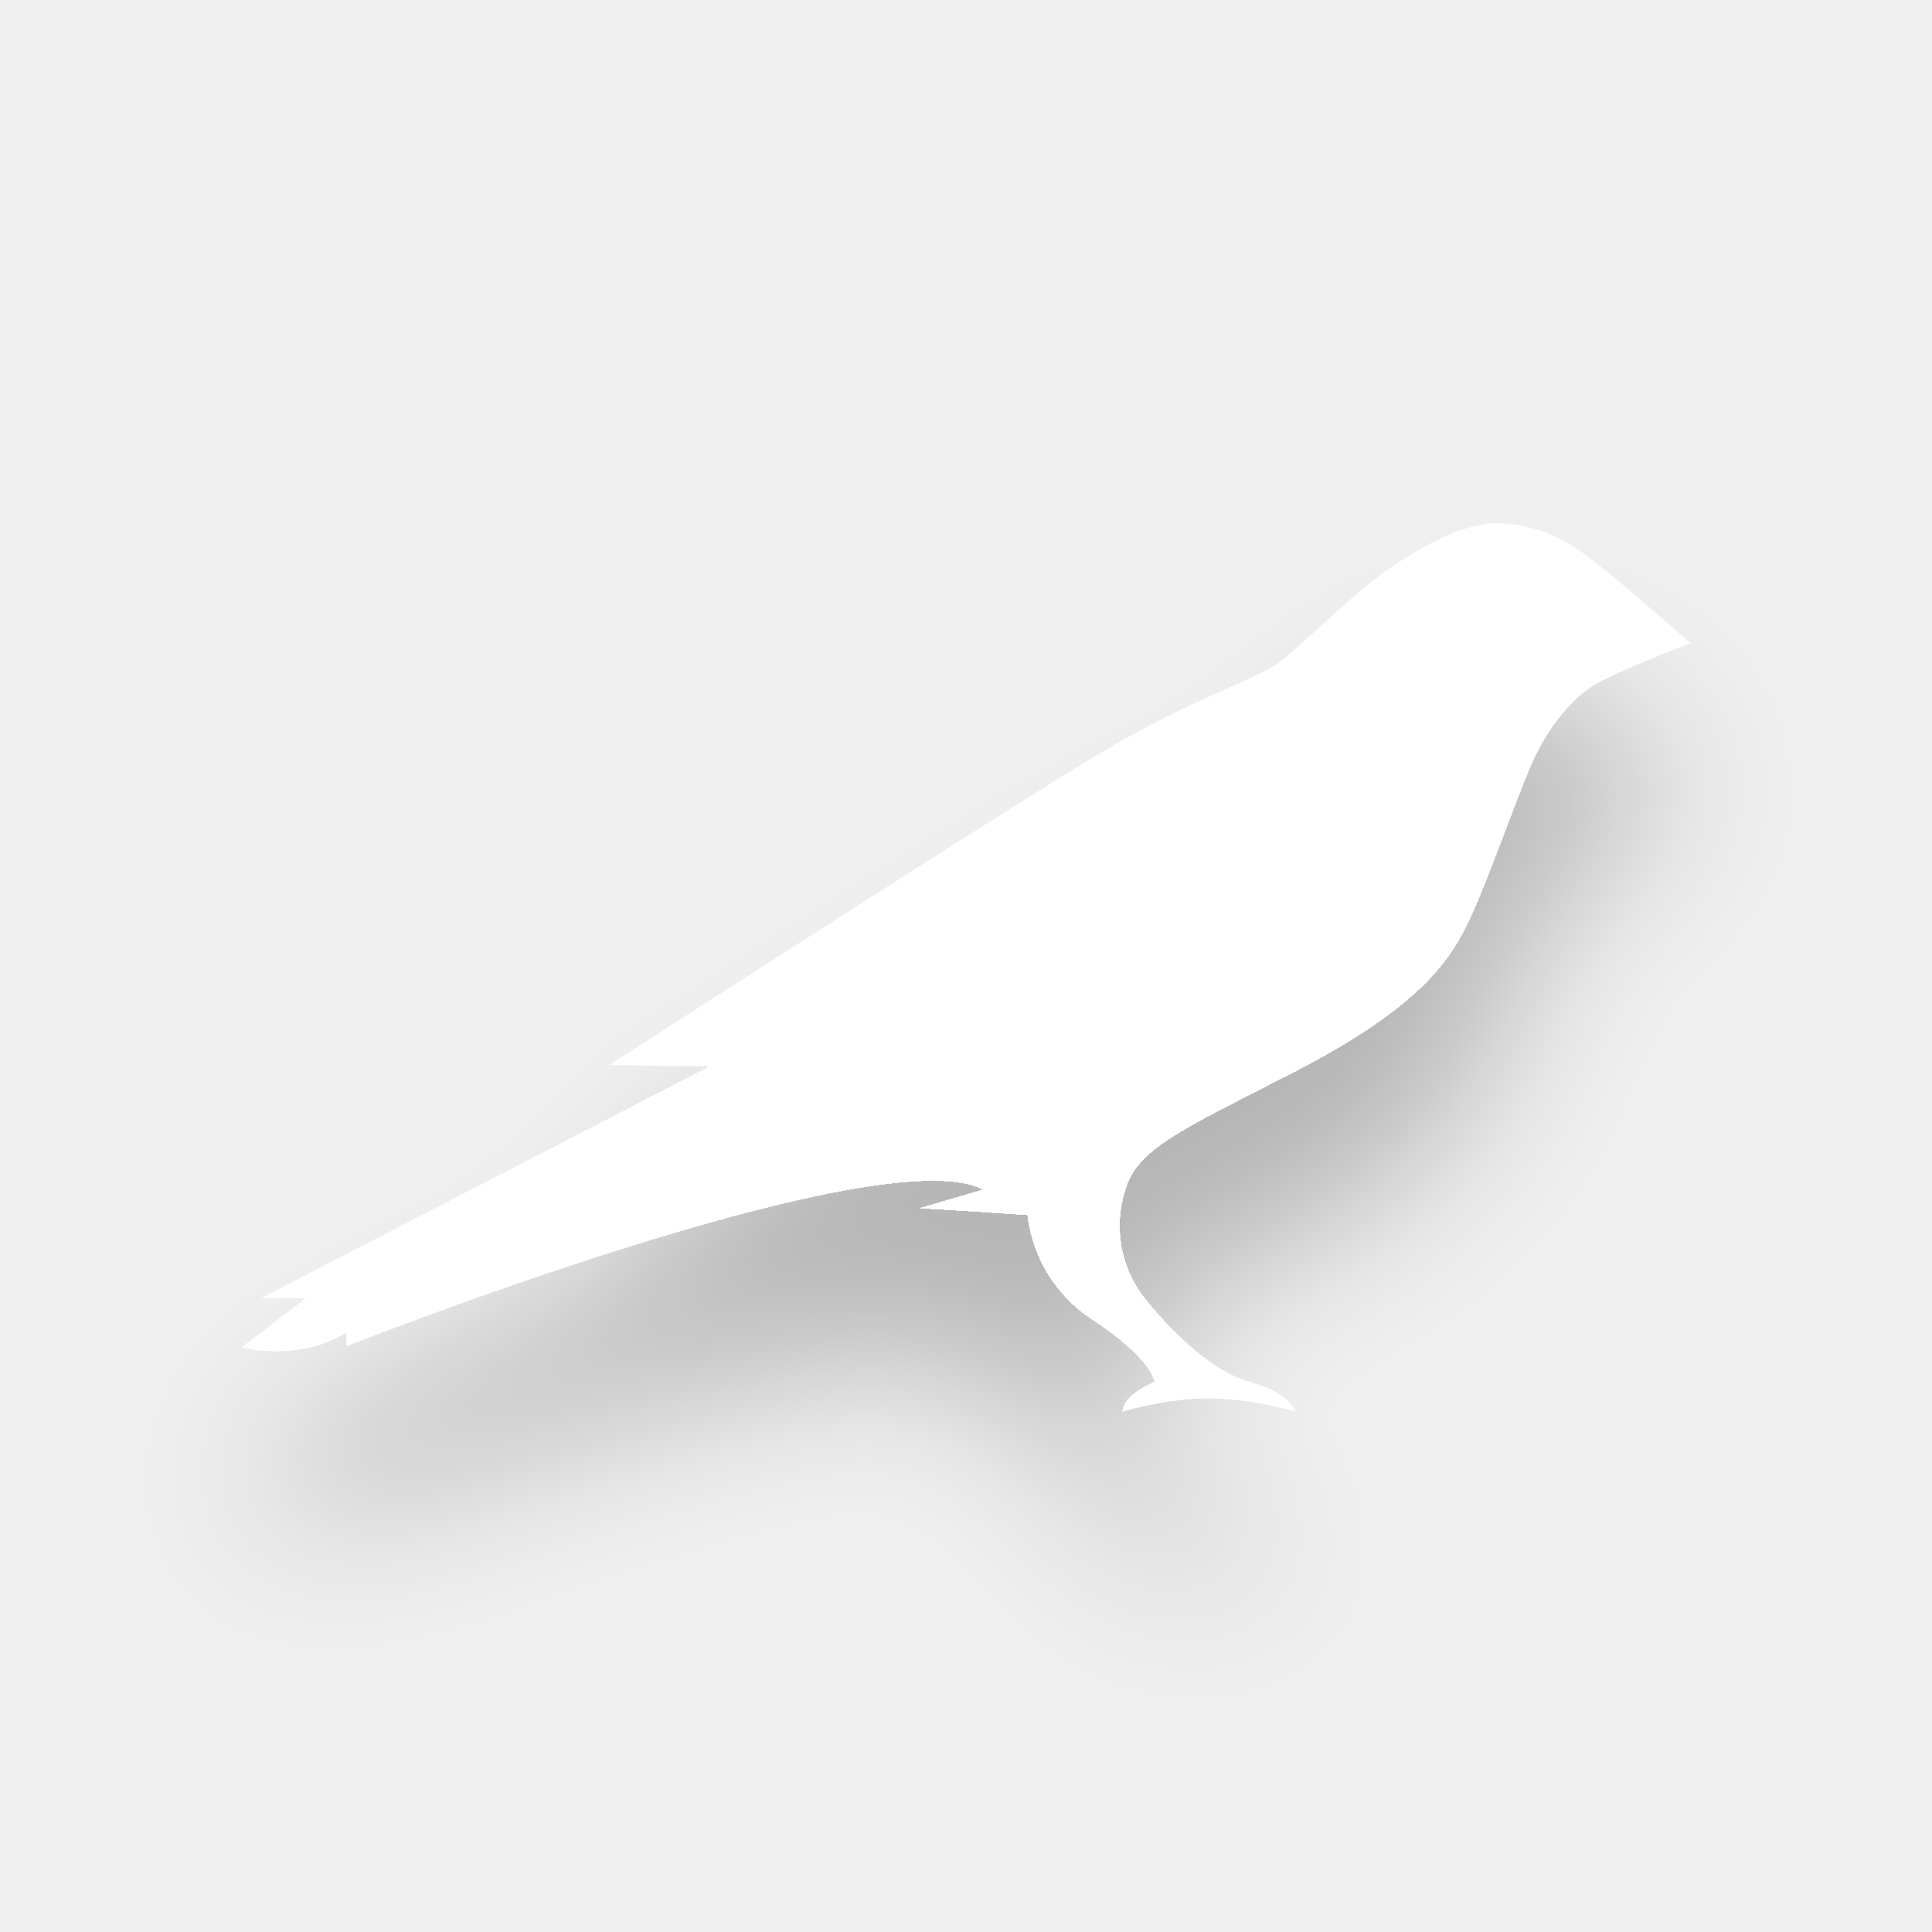
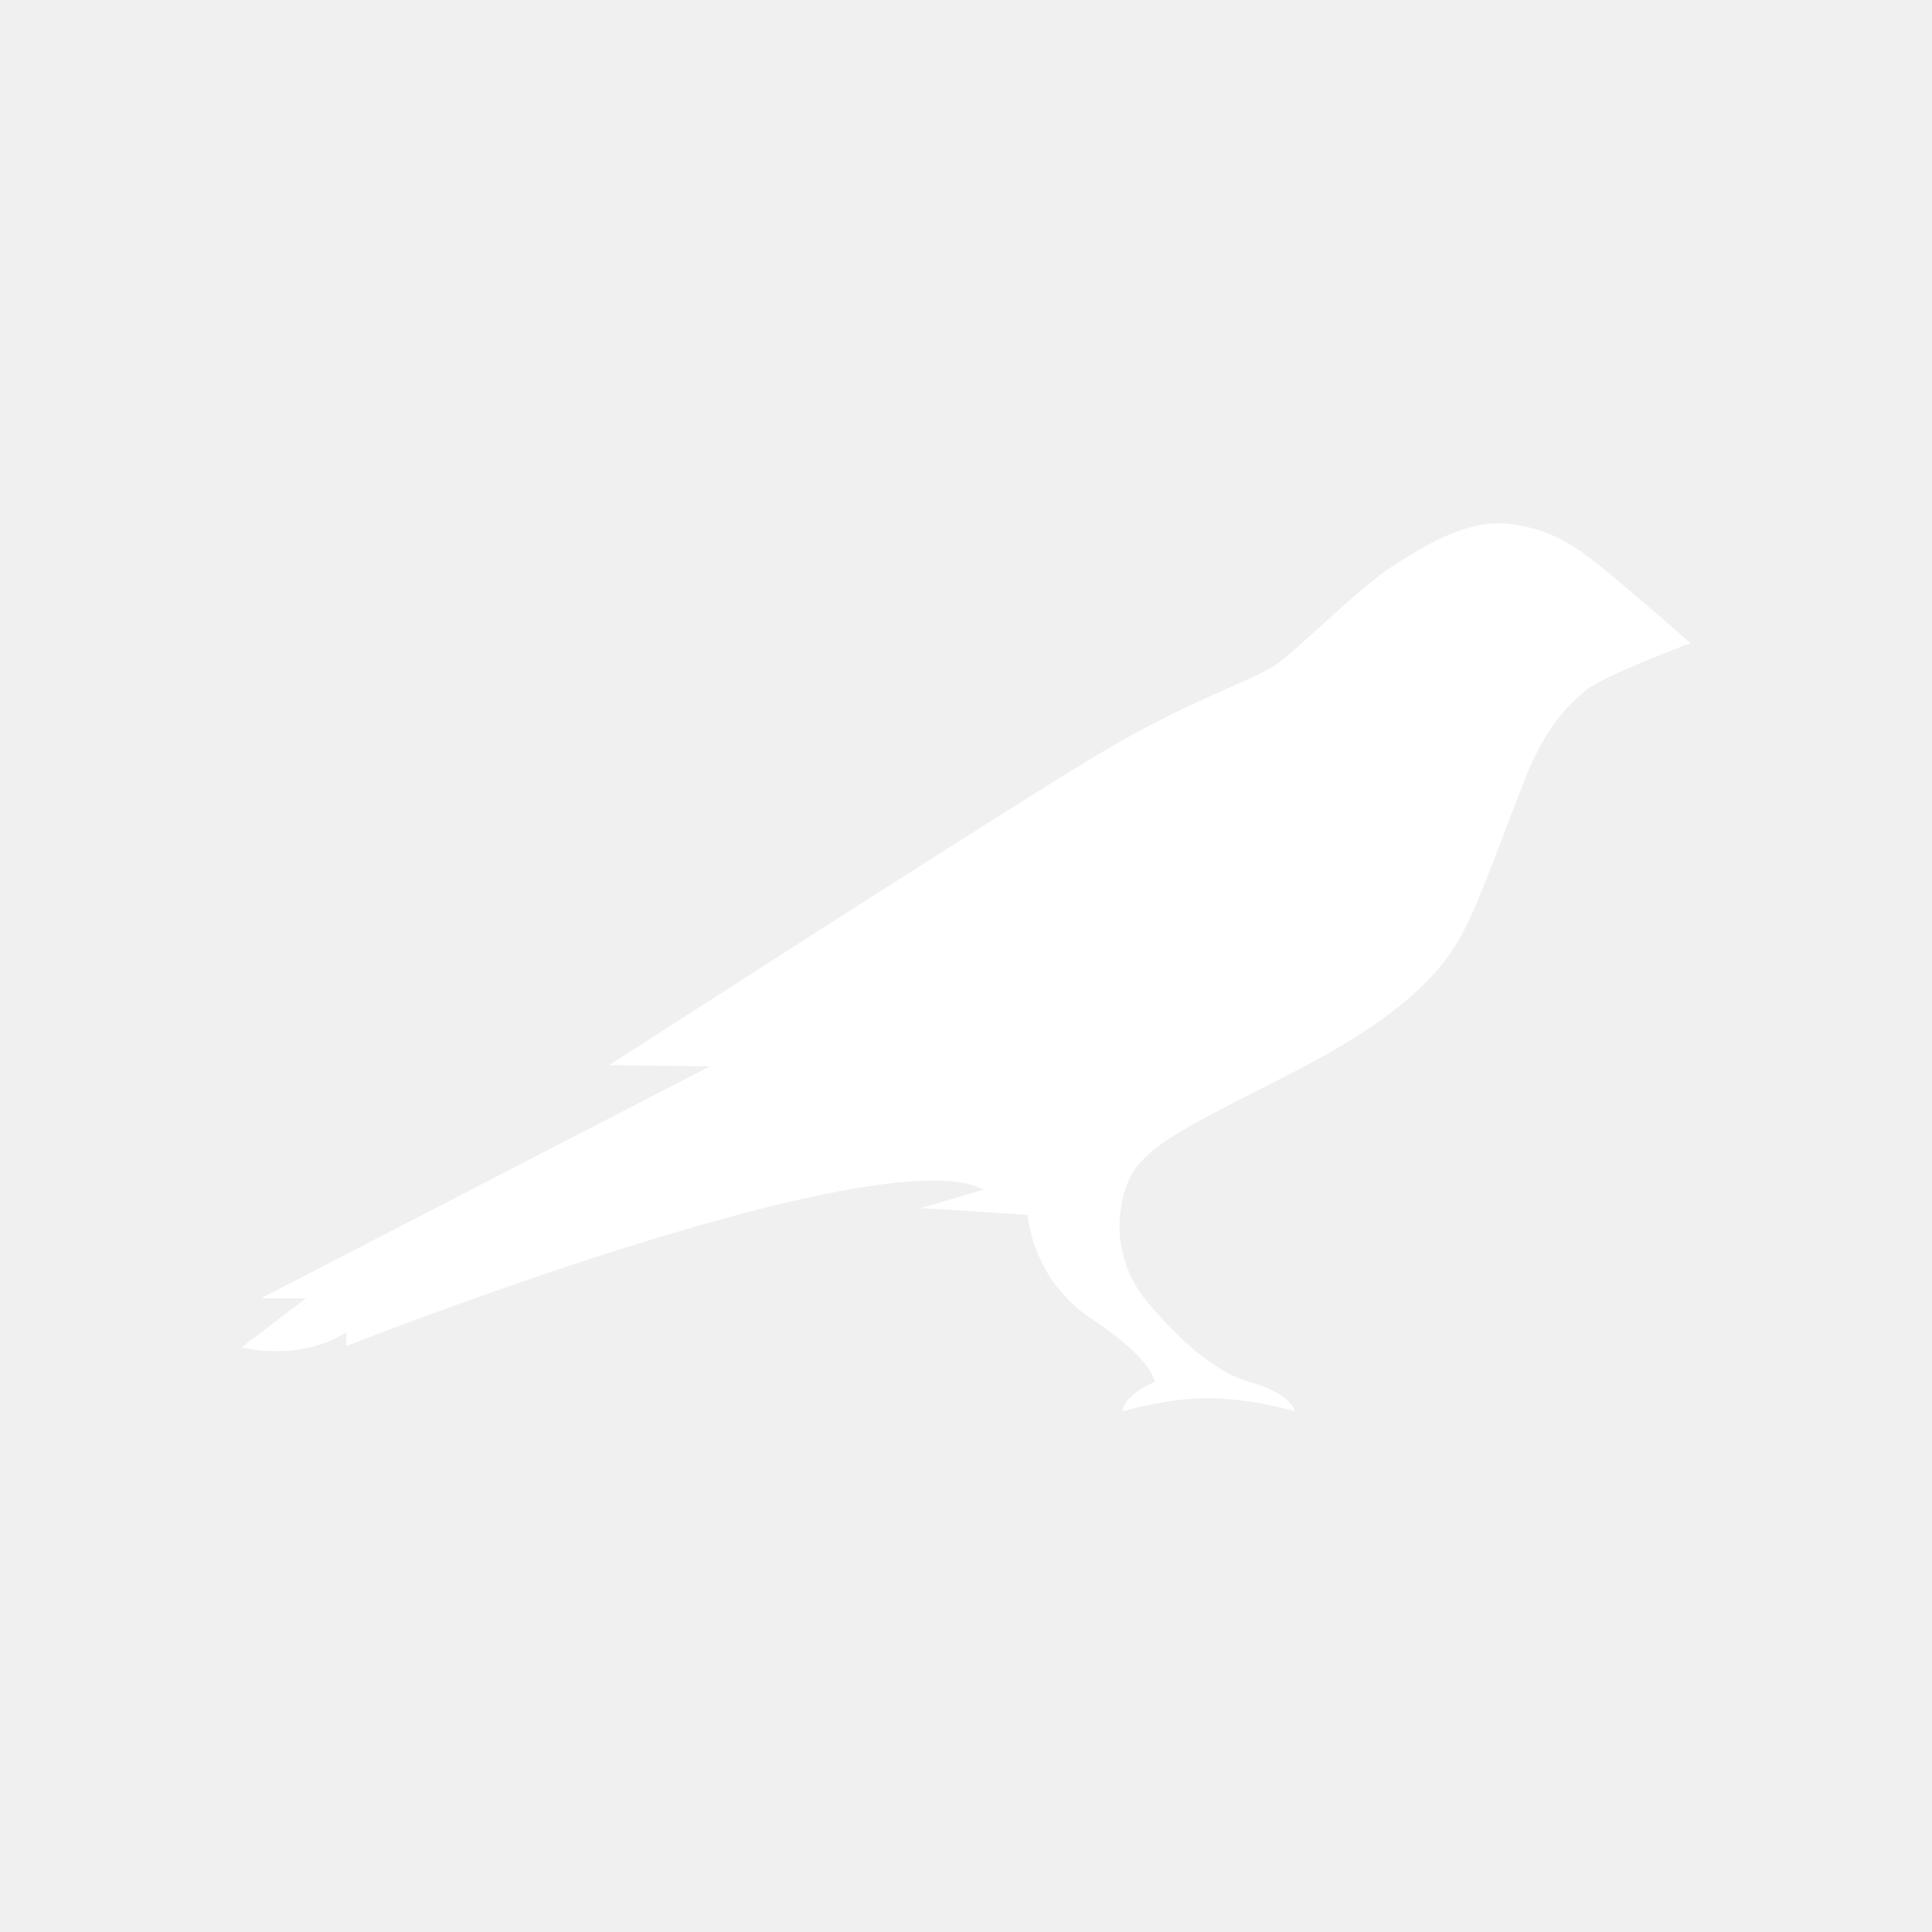
<svg xmlns="http://www.w3.org/2000/svg" width="48" height="48" viewBox="0 0 48 48" fill="none">
-   <g filter="url(#filter0_d_2_741)">
-     <path d="M39.896 14.179C39.354 13.751 38.708 13.165 37.531 13.019C36.427 12.872 35.302 13.615 34.542 14.106C33.781 14.597 32.344 16.04 31.75 16.479C31.156 16.918 29.635 17.326 27.188 18.799C24.74 20.273 15.135 26.462 15.135 26.462L17.635 26.493L6.49 32.253H7.604L6 33.476C6 33.476 7.417 33.852 8.604 33.099V33.444C8.604 33.444 21.875 28.197 24.438 29.556L22.875 30.016C23.01 30.016 25.531 30.183 25.531 30.183C25.592 30.707 25.768 31.211 26.045 31.659C26.322 32.107 26.695 32.488 27.135 32.775C28.656 33.779 28.688 34.333 28.688 34.333C28.688 34.333 27.896 34.657 27.896 35.065C27.896 35.065 29.062 34.709 30.146 34.74C30.833 34.767 31.515 34.875 32.177 35.065C32.177 35.065 32.094 34.626 31.042 34.333C29.99 34.04 28.948 32.89 28.438 32.263C28.125 31.864 27.921 31.39 27.846 30.888C27.771 30.386 27.828 29.872 28.01 29.399C28.375 28.448 29.646 27.925 32.271 26.566C35.365 24.956 36.073 23.765 36.51 22.834C36.948 21.904 37.594 20.054 37.958 19.186C38.417 18.068 38.979 17.472 39.448 17.116C39.917 16.761 42 15.977 42 15.977C42 15.977 40.406 14.587 39.896 14.179Z" fill="white" />
-   </g>
-   <defs>
-     <filter id="filter0_d_2_741" x="-4" y="0" width="56" height="56" filterUnits="userSpaceOnUse" color-interpolation-filters="sRGB">
-       <feFlood flood-opacity="0" result="BackgroundImageFix" />
-       <feColorMatrix in="SourceAlpha" type="matrix" values="0 0 0 0 0 0 0 0 0 0 0 0 0 0 0 0 0 0 127 0" result="hardAlpha" />
-       <feOffset dy="4" />
-       <feGaussianBlur stdDeviation="2" />
-       <feComposite in2="hardAlpha" operator="out" />
-       <feColorMatrix type="matrix" values="0 0 0 0 0 0 0 0 0 0 0 0 0 0 0 0 0 0 0.25 0" />
-       <feBlend mode="normal" in2="BackgroundImageFix" result="effect1_dropShadow_2_741" />
-       <feBlend mode="normal" in="SourceGraphic" in2="effect1_dropShadow_2_741" result="shape" />
-     </filter>
-   </defs>
+   <path d="M39.896 14.179C39.354 13.751 38.708 13.165 37.531 13.019C36.427 12.872 35.302 13.615 34.542 14.106C33.781 14.597 32.344 16.04 31.75 16.479C31.156 16.918 29.635 17.326 27.188 18.799C24.74 20.273 15.135 26.462 15.135 26.462L17.635 26.493L6.49 32.253H7.604L6 33.476C6 33.476 7.417 33.852 8.604 33.099V33.444C8.604 33.444 21.875 28.197 24.438 29.556L22.875 30.016C23.01 30.016 25.531 30.183 25.531 30.183C25.592 30.707 25.768 31.211 26.045 31.659C26.322 32.107 26.695 32.488 27.135 32.775C28.656 33.779 28.688 34.333 28.688 34.333C28.688 34.333 27.896 34.657 27.896 35.065C27.896 35.065 29.062 34.709 30.146 34.74C30.833 34.767 31.515 34.875 32.177 35.065C32.177 35.065 32.094 34.626 31.042 34.333C29.99 34.04 28.948 32.89 28.438 32.263C28.125 31.864 27.921 31.39 27.846 30.888C27.771 30.386 27.828 29.872 28.01 29.399C28.375 28.448 29.646 27.925 32.271 26.566C35.365 24.956 36.073 23.765 36.51 22.834C36.948 21.904 37.594 20.054 37.958 19.186C38.417 18.068 38.979 17.472 39.448 17.116C39.917 16.761 42 15.977 42 15.977C42 15.977 40.406 14.587 39.896 14.179Z" fill="white" />
</svg>
